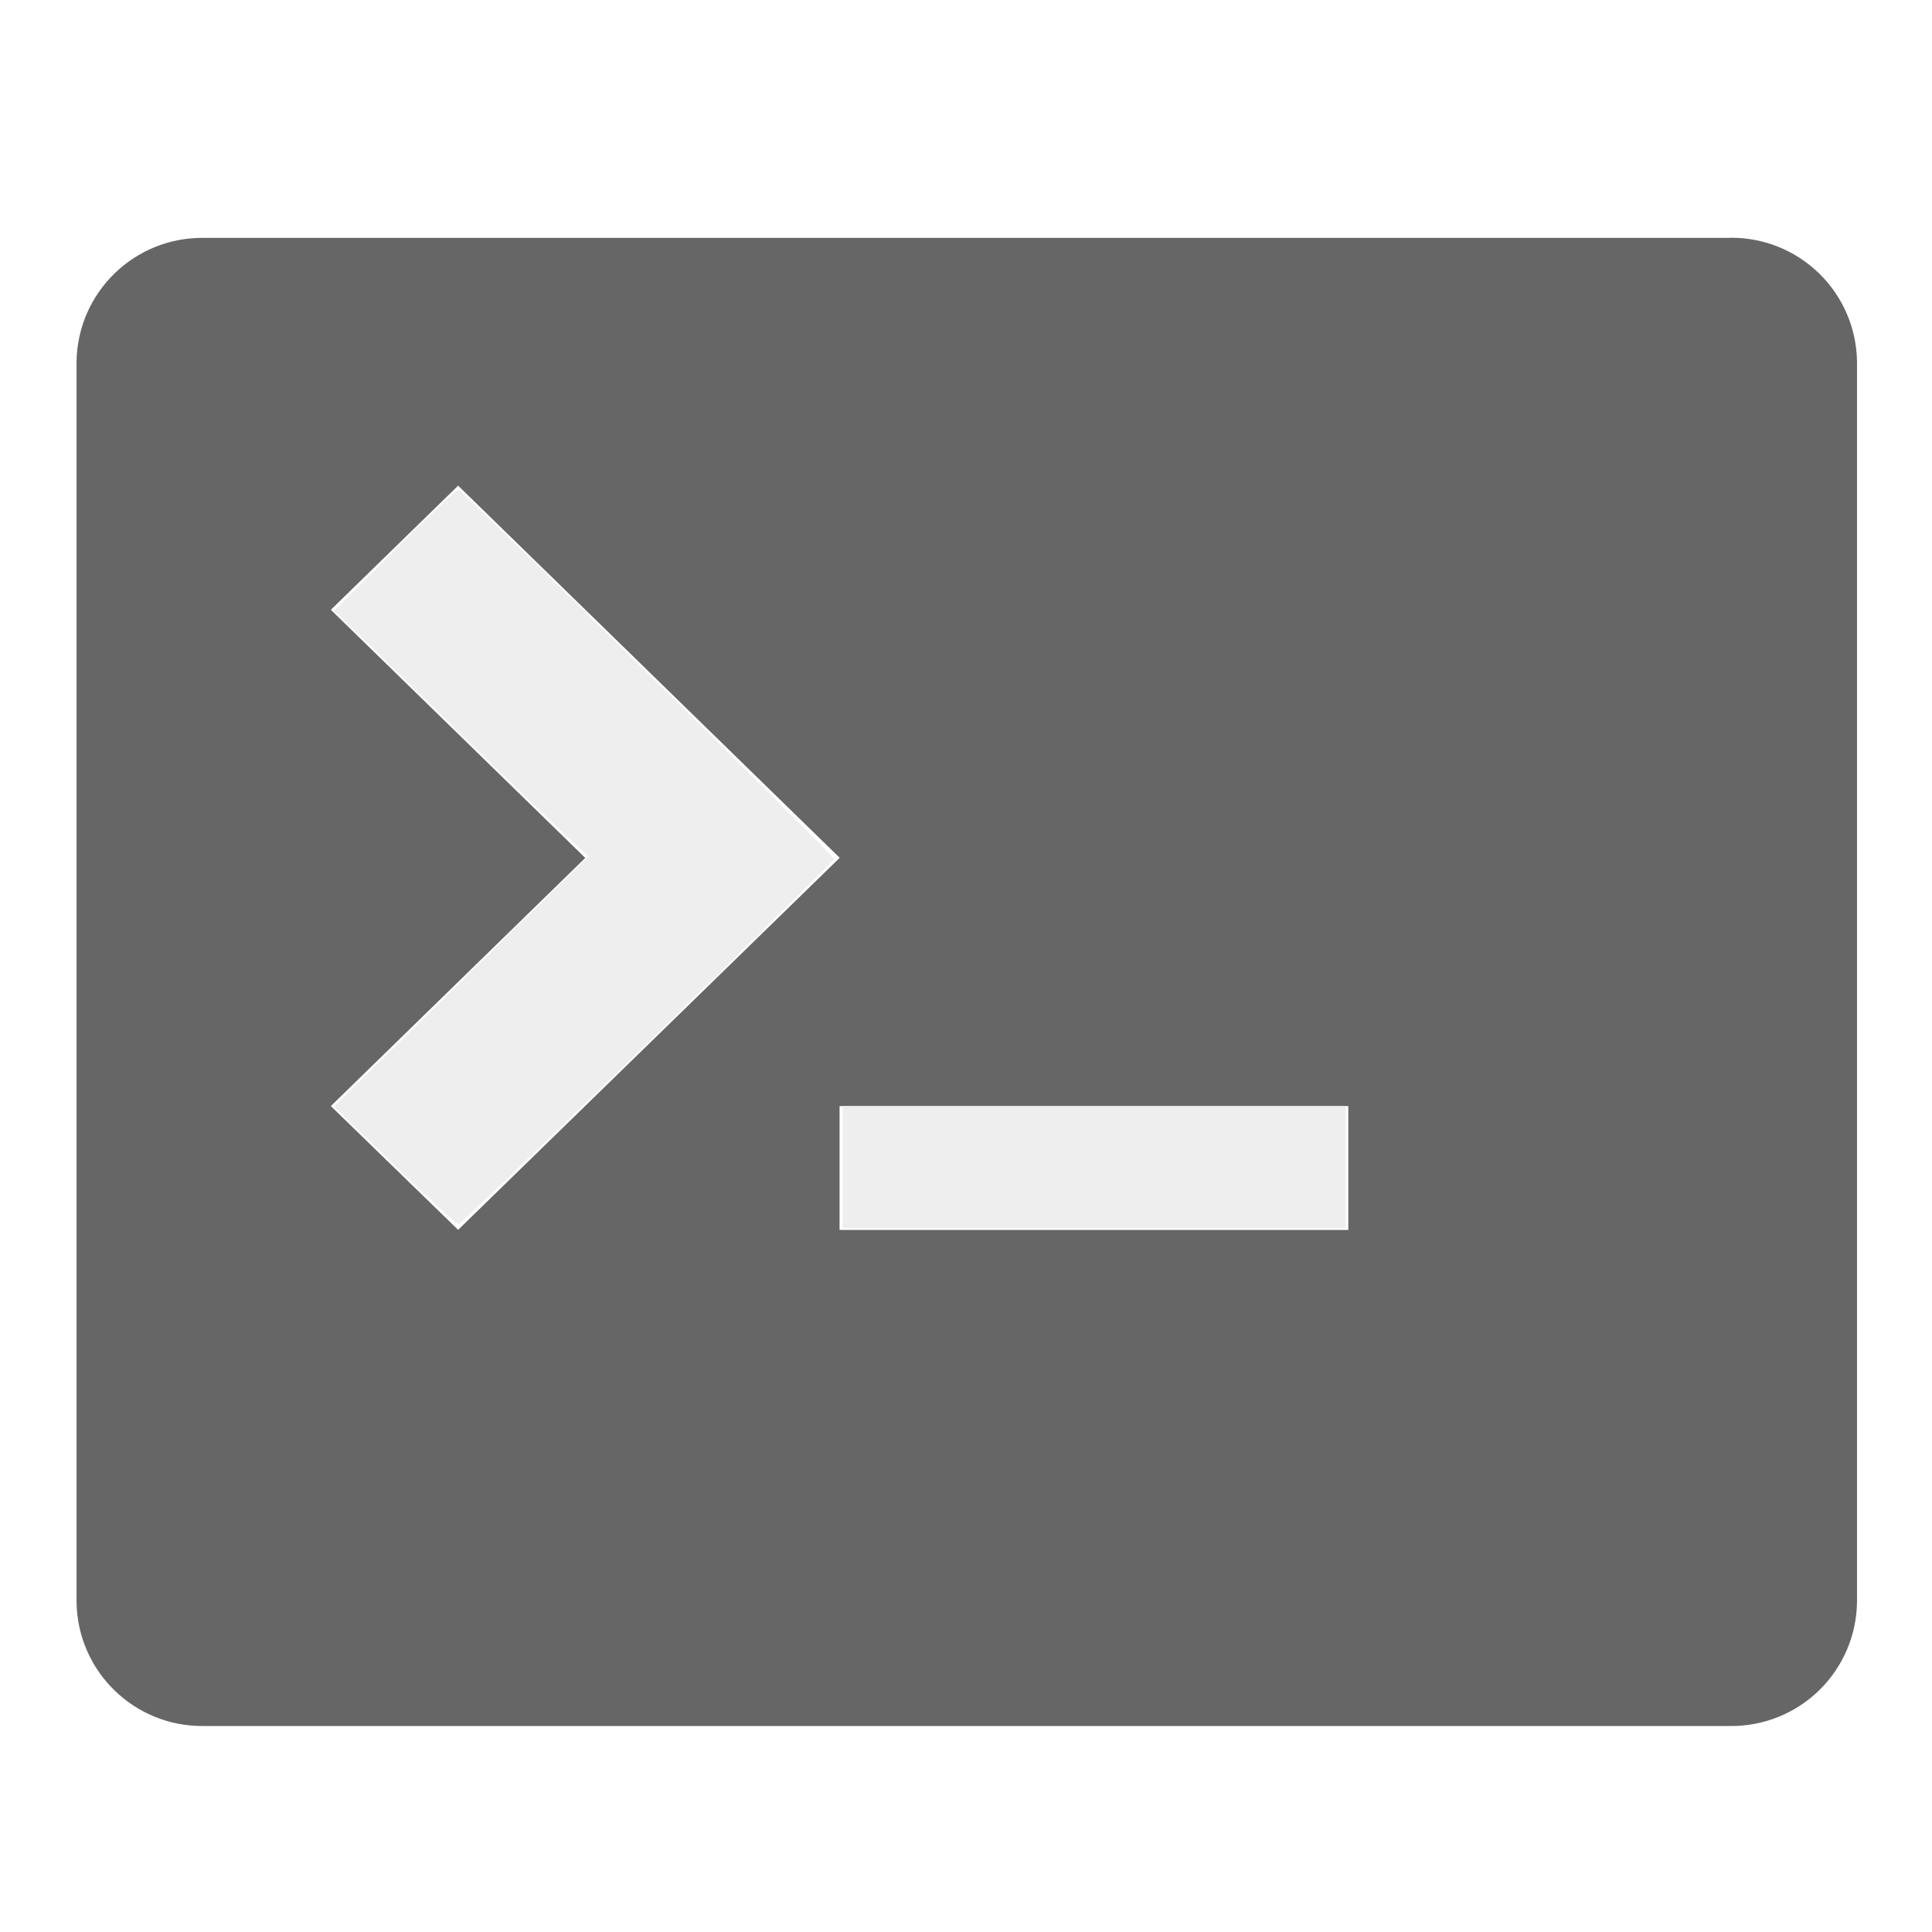
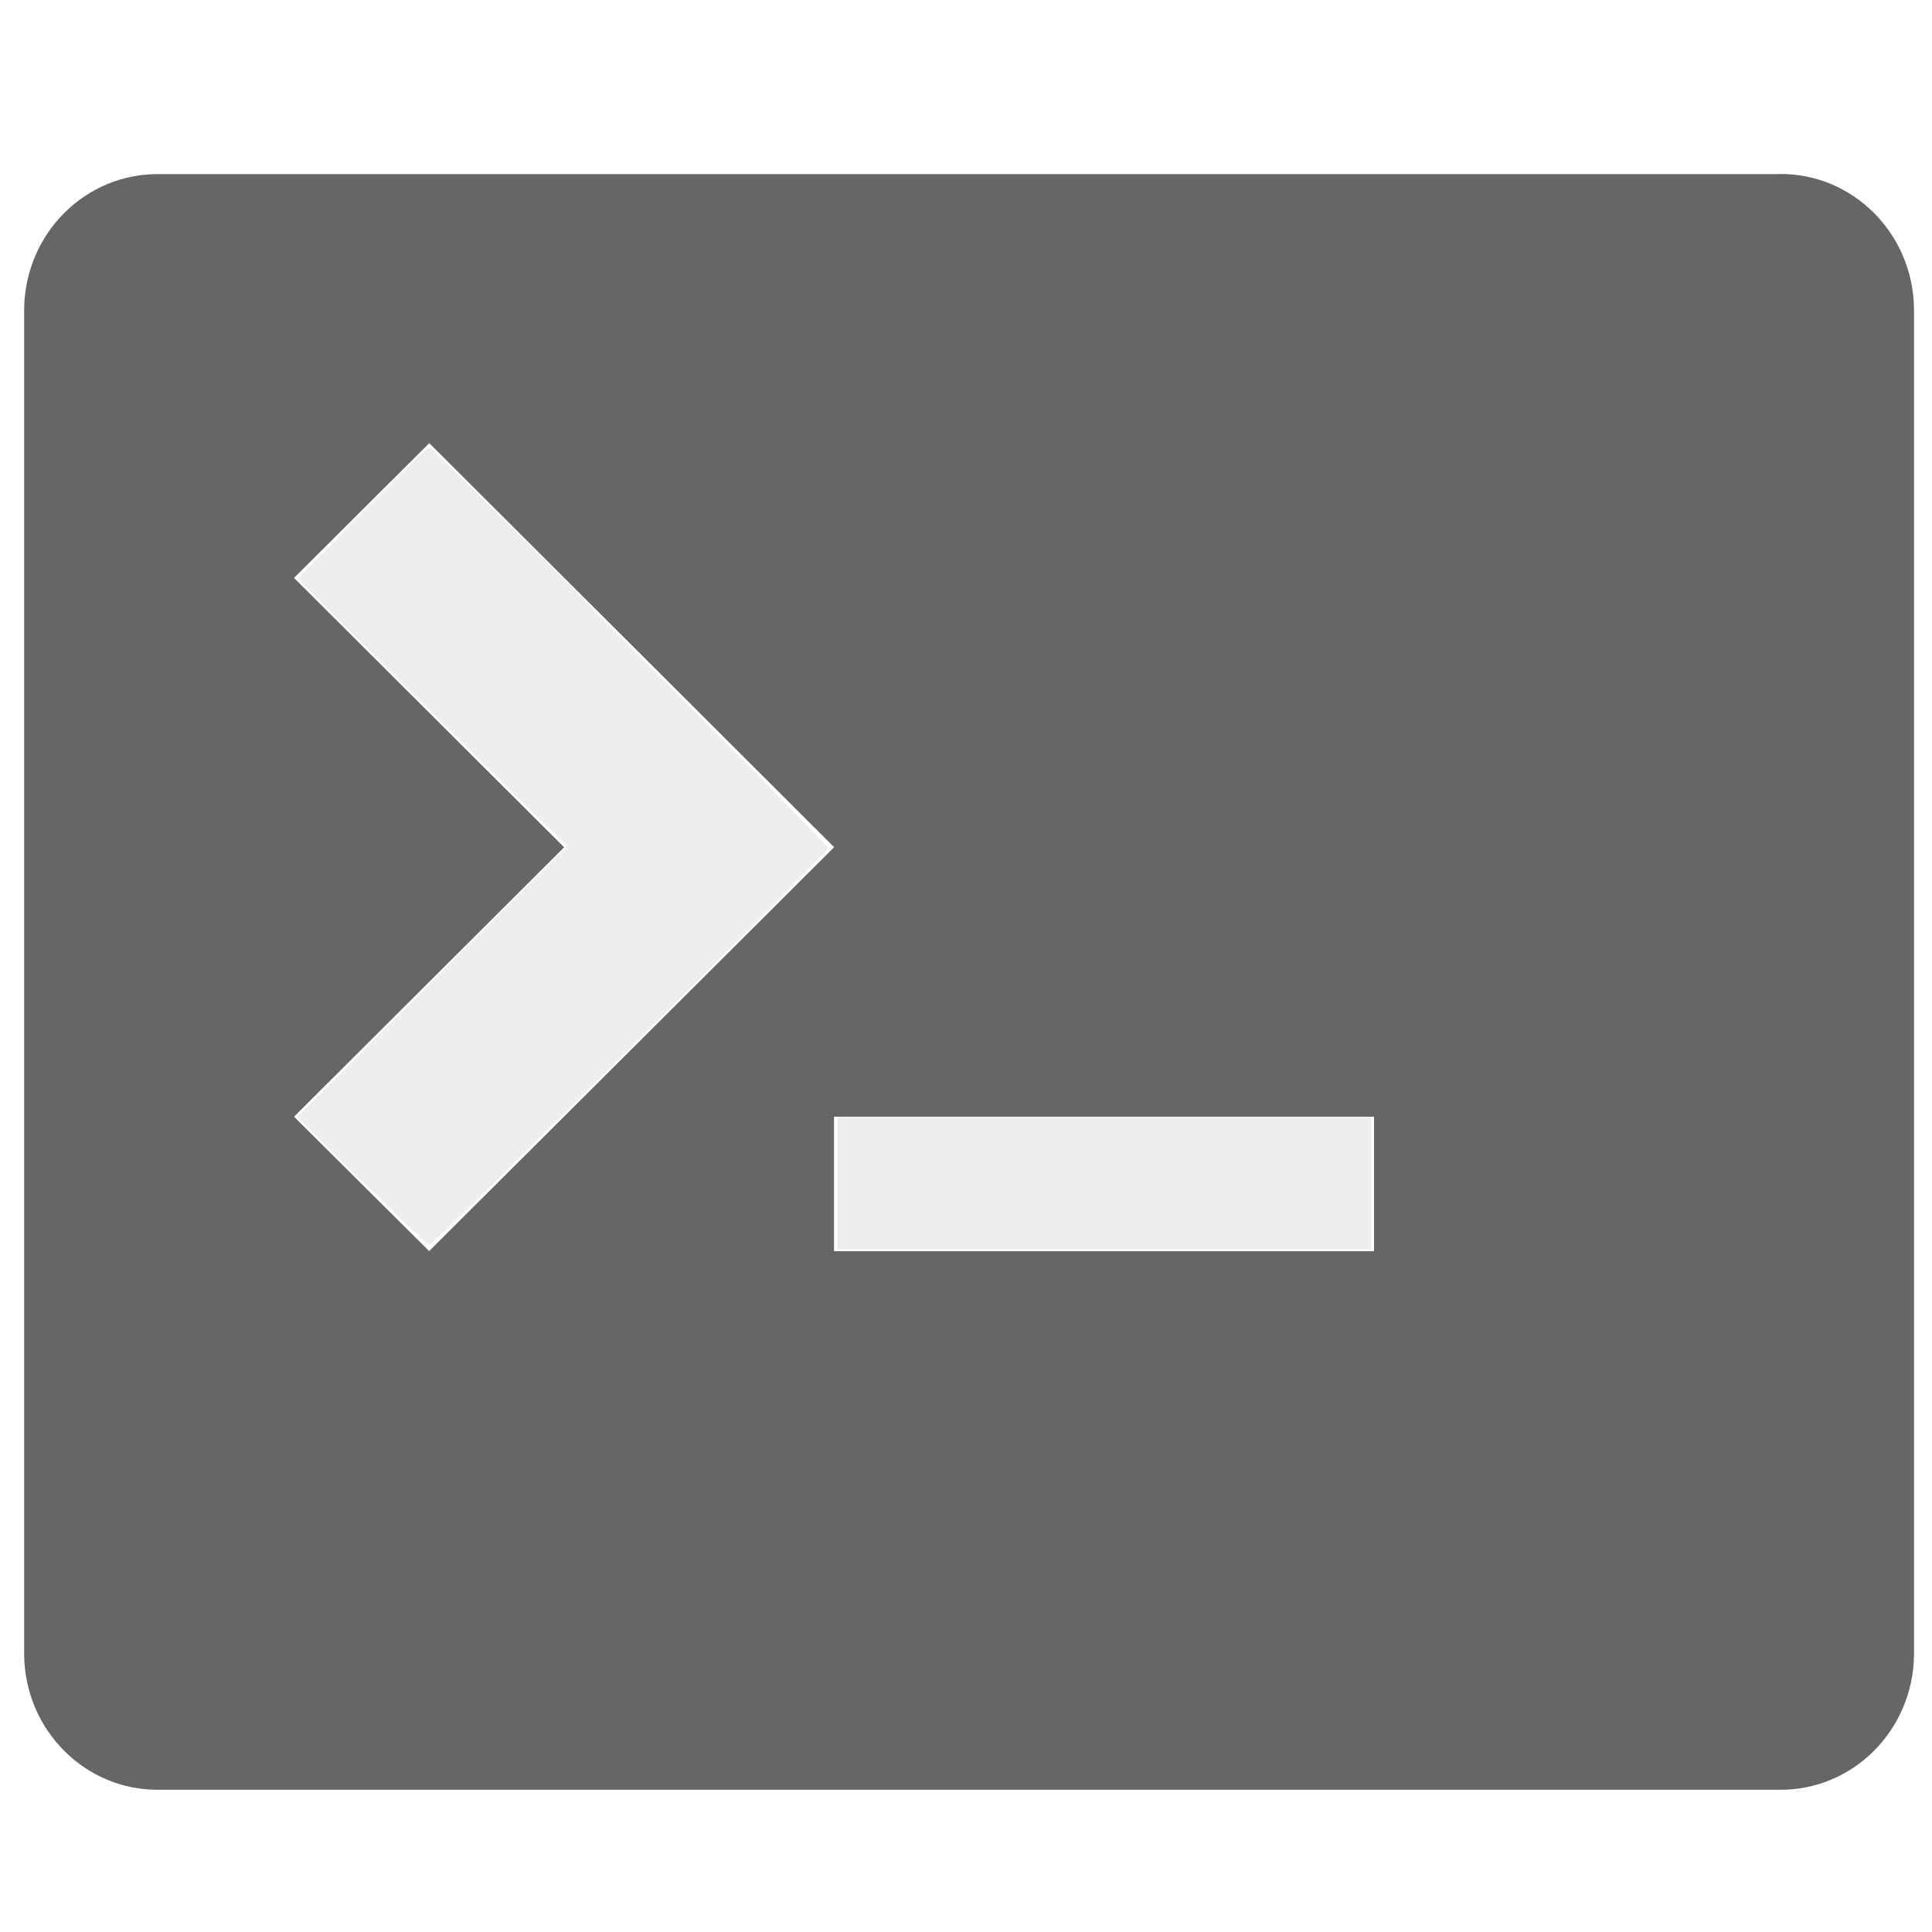
<svg xmlns="http://www.w3.org/2000/svg" width="13" height="13" viewBox="0 0 16 16">
-   <path d="M14.325 1.97H1.687A1.04 1.04 0 0 0 .634 2.995v10.272a1.04 1.04 0 0 0 1.053 1.027h12.638a1.04 1.04 0 0 0 1.054-1.027V2.996a1.04 1.04 0 0 0-1.054-1.027zM2.74 9.16l2.107-2.055L2.74 5.05l1.054-1.028 3.16 3.082-3.16 3.081zm8.426 1.026H6.953V9.16h4.213z" fill="#666" />
-   <path d="m3.268 9.65-.502-.487 1.053-1.035 1.053-1.034-.201-.19c-.11-.103-.584-.561-1.052-1.018l-.851-.83.503-.503c.277-.278.513-.501.524-.497.05.02 3.12 3.035 3.113 3.057-.015.042-3.083 3.026-3.112 3.026-.014 0-.252-.22-.528-.488zm3.71.015v-.504h4.166v1.009H6.978z" fill="#eee" />
+   <path d="M14.732 1.442H1.318A1.104 1.13 0 0 0 .2 2.555v11.152a1.104 1.13 0 0 0 1.118 1.115h13.414a1.104 1.13 0 0 0 1.119-1.115V2.556a1.104 1.13 0 0 0-1.119-1.115zM2.435 9.248l2.237-2.231-2.237-2.231 1.12-1.116 3.353 3.346-3.354 3.345zm8.944 1.114H6.907V9.248h4.472z" fill="#666" style="stroke-width:1.074" />
+   <path d="m2.996 9.78-.533-.529 1.118-1.123 1.117-1.123-.213-.206c-.117-.112-.62-.61-1.117-1.106l-.903-.9L3 4.245c.294-.302.545-.544.556-.54.053.022 3.312 3.296 3.304 3.32-.016.045-3.272 3.285-3.303 3.285-.015 0-.267-.239-.56-.53zm3.938.016V9.25h4.422v1.096H6.934z" fill="#eee" style="stroke-width:1.074" />
</svg>
